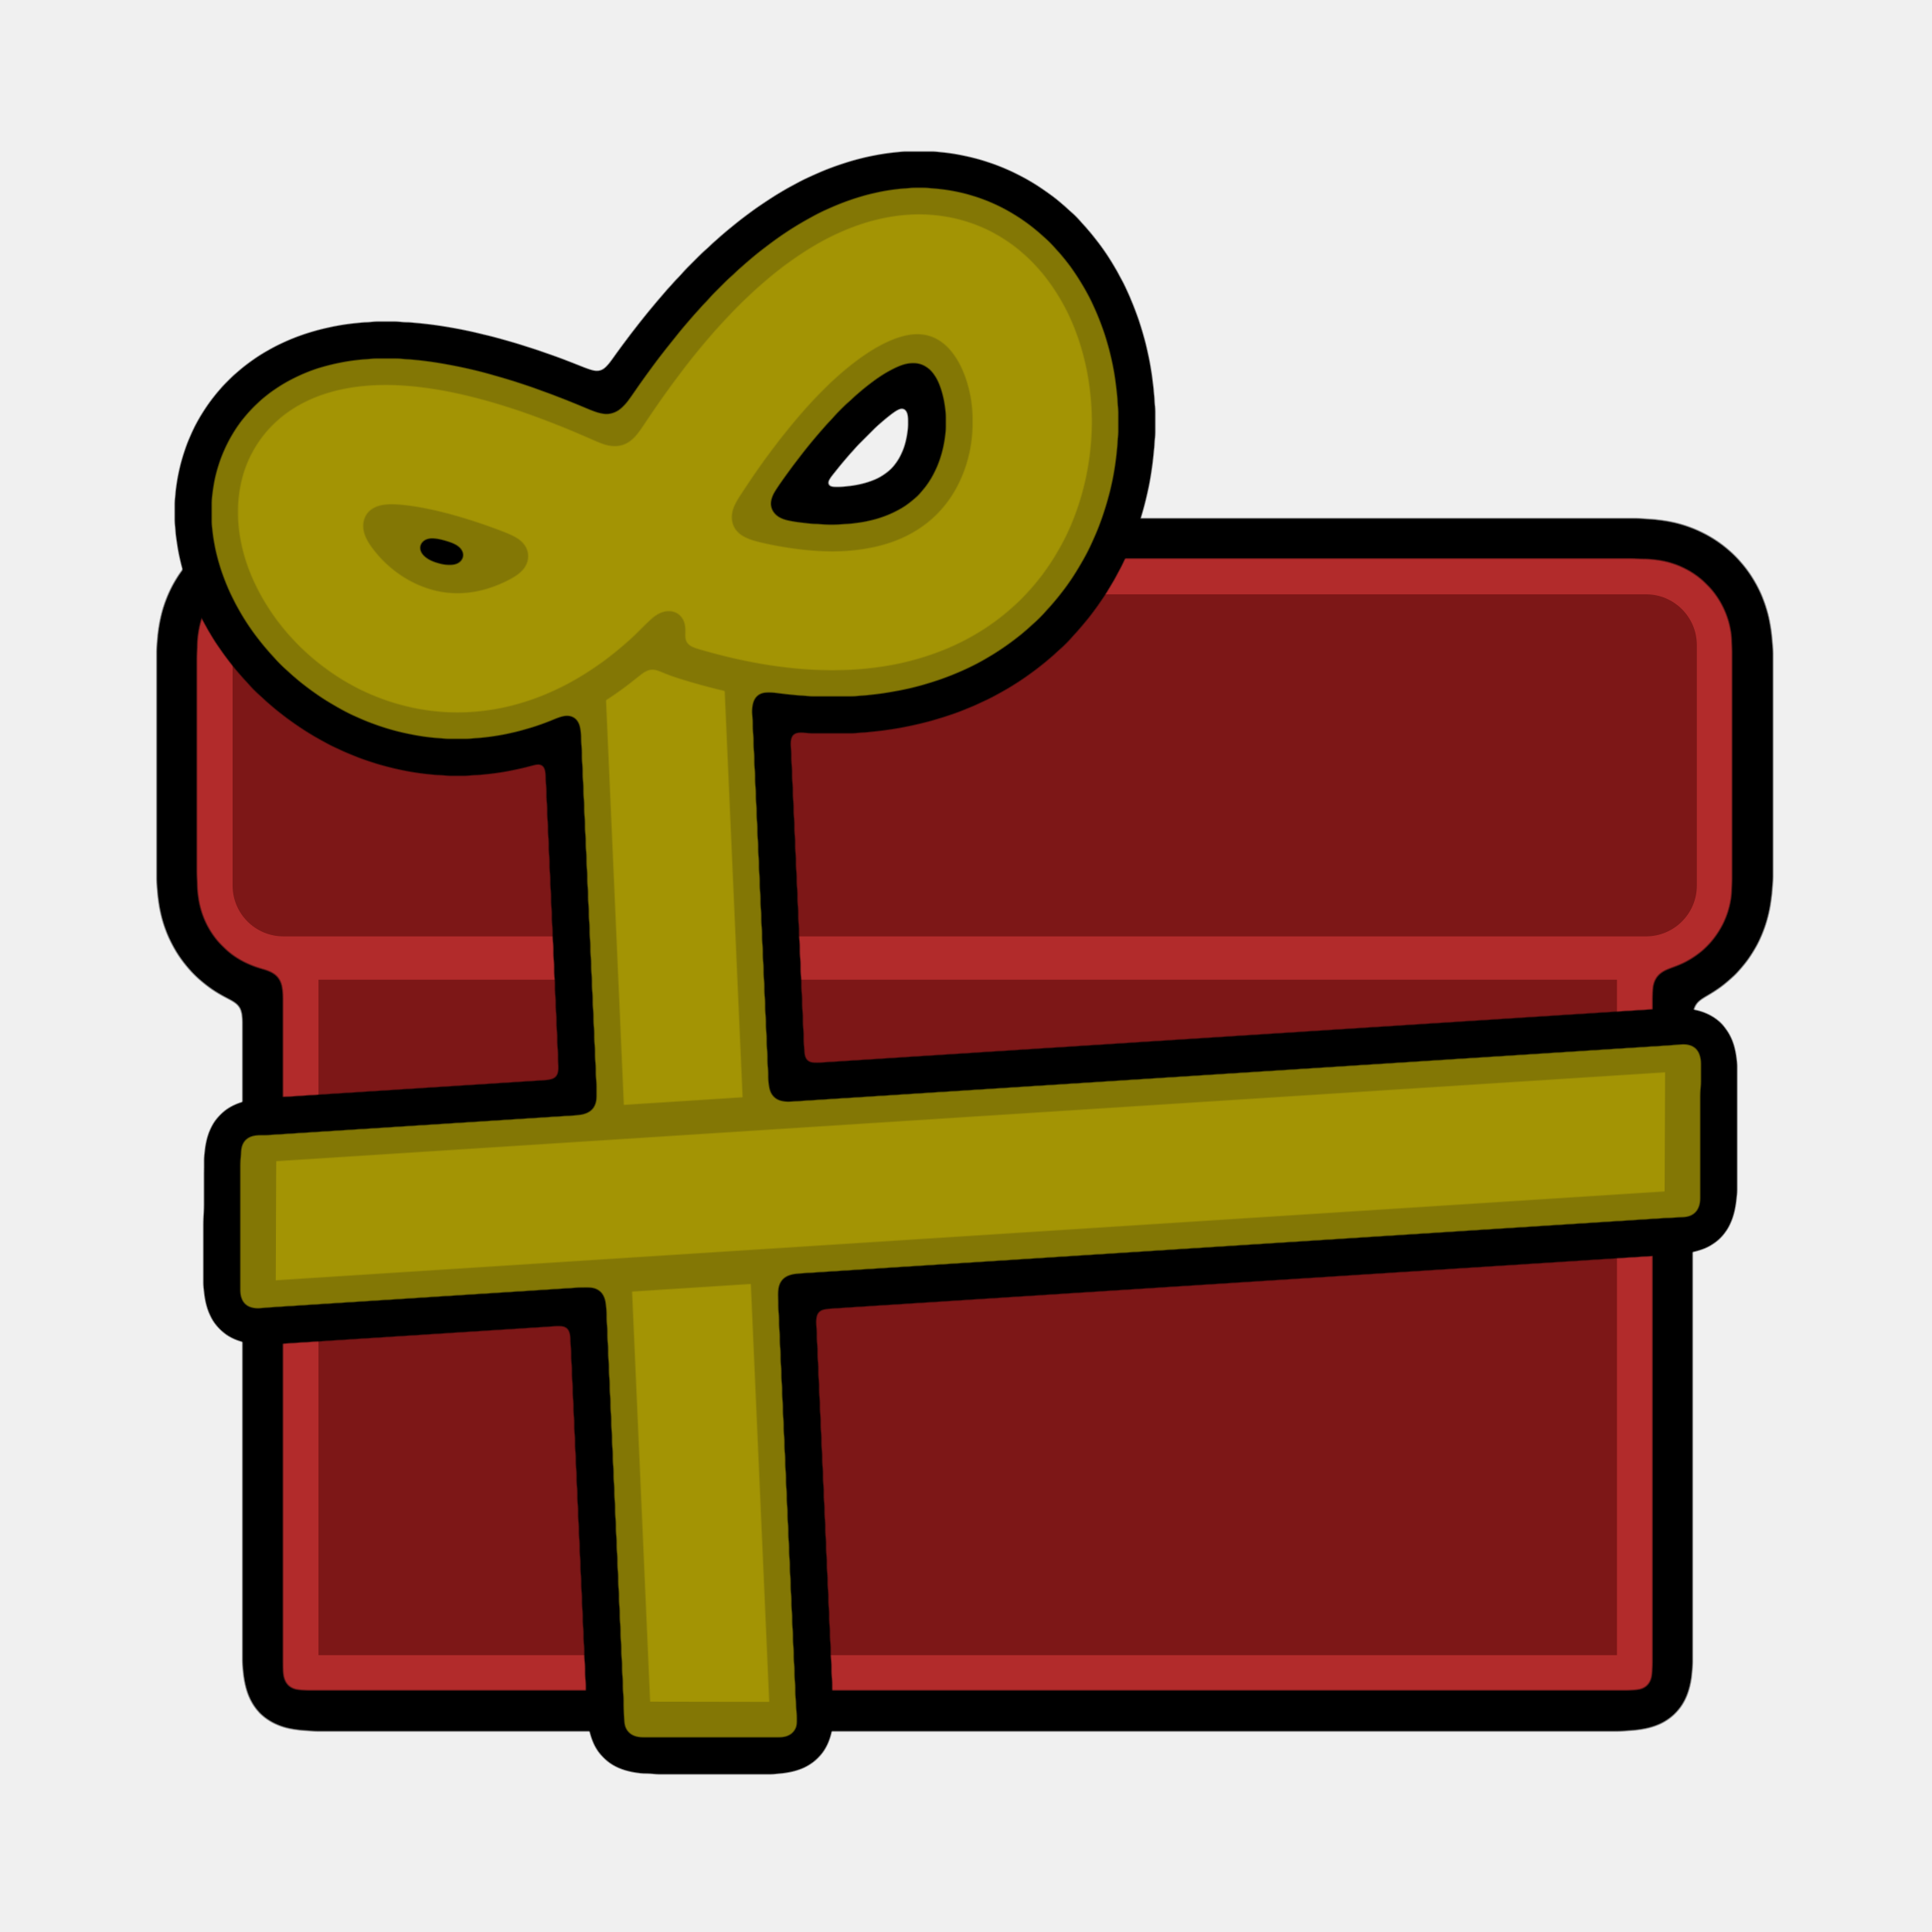
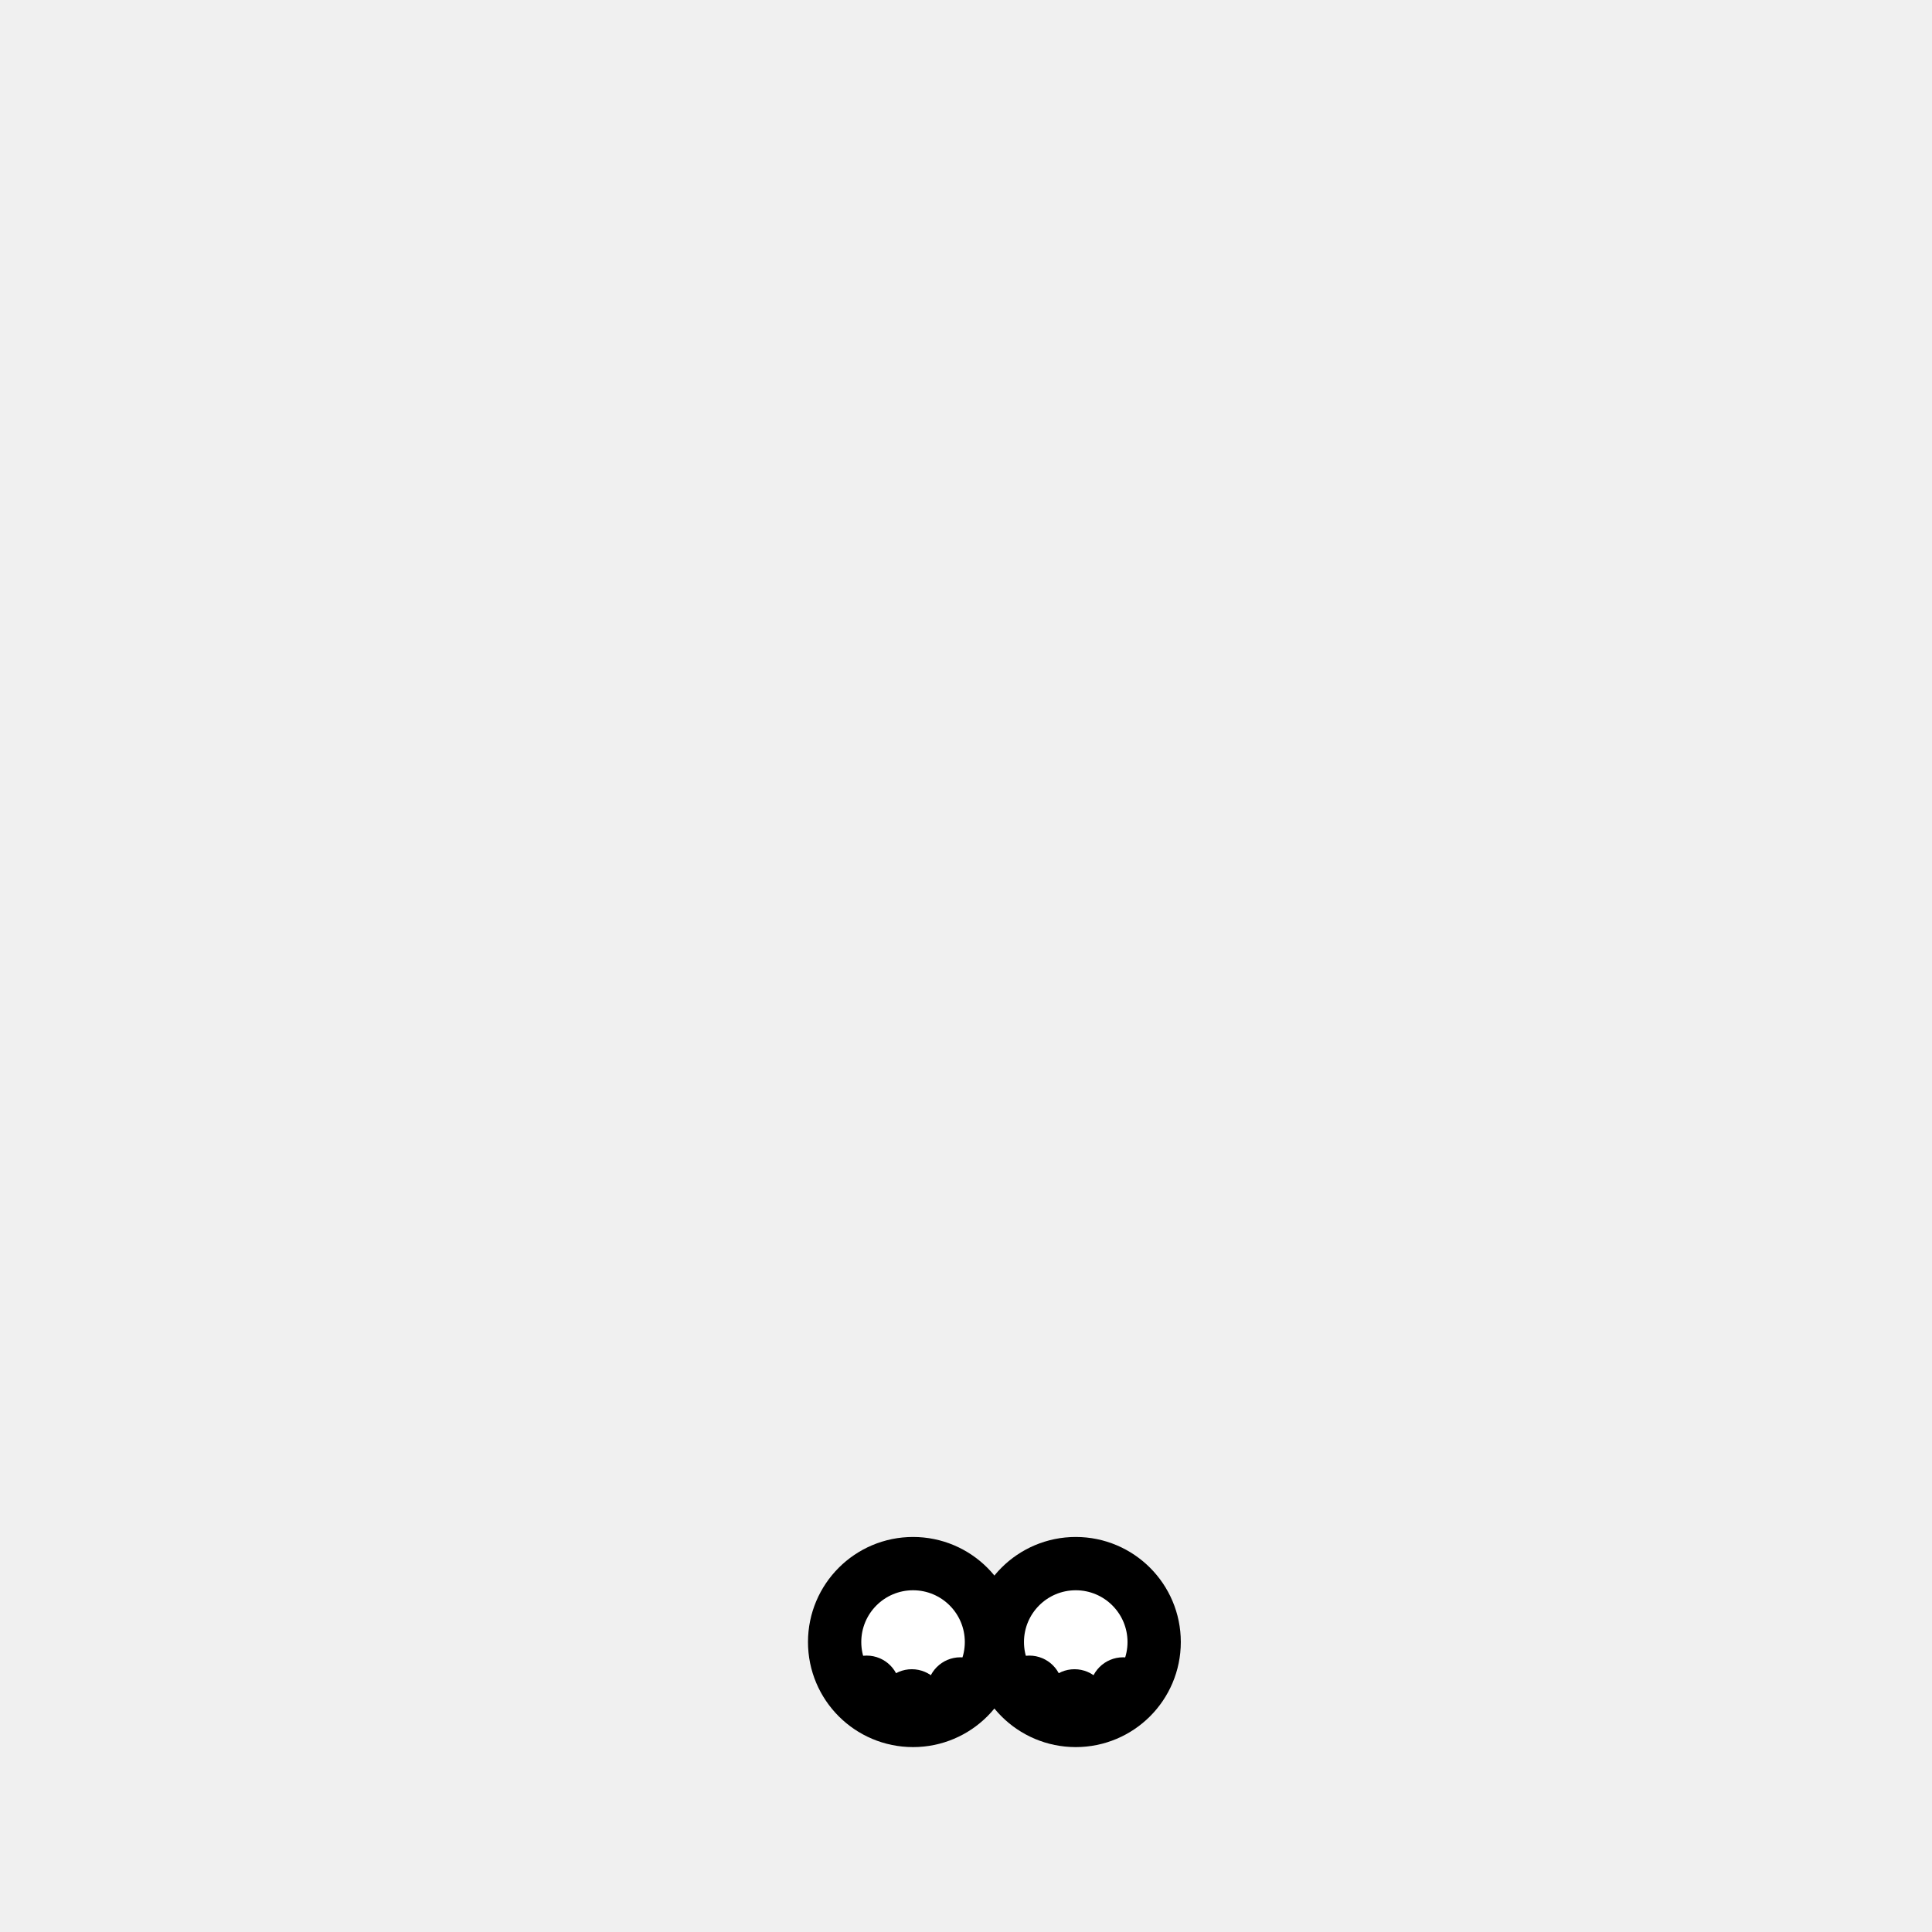
- <svg xmlns="http://www.w3.org/2000/svg" width="2048" height="2048" viewBox="0 0 541.867 541.867" version="1.1" id="svg1">
+ <svg xmlns="http://www.w3.org/2000/svg" xmlns:xlink="http://www.w3.org/1999/xlink" width="2048" height="2048" viewBox="0 0 541.867 541.867" version="1.1" id="svg1">
  <defs id="defs1">
    <linearGradient id="swatch179">
      <stop style="stop-color:#149f71;stop-opacity:1;" offset="0" id="stop179" />
    </linearGradient>
    <clipPath clipPathUnits="userSpaceOnUse" id="clipPath198">
      <rect style="fill:#761fd6;fill-opacity:1;stroke:#000000;stroke-width:15;stroke-linecap:round;stroke-linejoin:round;stroke-dasharray:none;stroke-opacity:1;paint-order:fill markers stroke" id="rect198" width="495.038" height="368.513" x="24.199" y="164.552" ry="48.398" />
    </clipPath>
    <clipPath clipPathUnits="userSpaceOnUse" id="clipPath199">
      <rect style="fill:#761fd6;fill-opacity:1;stroke:#000000;stroke-width:15;stroke-linecap:round;stroke-linejoin:round;stroke-dasharray:none;stroke-opacity:1;paint-order:fill markers stroke" id="rect199" width="495.038" height="368.513" x="24.199" y="164.552" ry="48.398" />
    </clipPath>
    <filter style="color-interpolation-filters:sRGB;" height="1.599" width="1.31" y="-0.3" x="-0.155" id="filter771">
      <feGaussianBlur in="SourceAlpha" stdDeviation="1.104" result="blur1" id="feGaussianBlur767" />
      <feComposite in="blur1" in2="SourceGraphic" operator="xor" result="composite1" id="feComposite767" />
      <feColorMatrix values="1 0 0 0 0 0 1 0 0 0 0 0 1 0 0 0 0 0 100 -1.84 " result="colormatrix1" id="feColorMatrix767" />
      <feGaussianBlur stdDeviation="3.291" result="blur2" id="feGaussianBlur768" />
      <feComposite in="blur2" in2="blur2" operator="over" result="composite2" id="feComposite768" />
      <feColorMatrix values="1 0 0 0 0 0 1 0 0 0 0 0 1 0 0 0 0 0 16.791 -4.294 " result="colormatrix2" id="feColorMatrix768" />
      <feGaussianBlur stdDeviation="1" result="blur3" id="feGaussianBlur769" />
      <feColorMatrix values="1 0 0 0 0 0 1 0 0 0 0 0 1 0 0 0 0 0 5 -1 " result="colormatrix3" id="feColorMatrix769" />
      <feFlood flood-opacity="1" flood-color="rgb(131,119,5)" result="flood" id="feFlood769" />
      <feComposite in="flood" in2="colormatrix3" k2="1" operator="in" result="composite3" id="feComposite769" />
      <feComposite in="SourceGraphic" in2="colormatrix3" operator="out" result="composite4" id="feComposite770" />
      <feComposite in="composite4" in2="composite3" k2="1" k3="1" operator="arithmetic" result="composite5" id="feComposite771" />
    </filter>
    <filter style="color-interpolation-filters:sRGB;" height="1.362" width="1.367" y="-0.163" x="-0.256" id="filter776">
      <feGaussianBlur in="SourceAlpha" stdDeviation="1.104" result="blur1" id="feGaussianBlur771" />
      <feComposite in="blur1" in2="SourceGraphic" operator="xor" result="composite1" id="feComposite772" />
      <feColorMatrix values="1 0 0 0 0 0 1 0 0 0 0 0 1 0 0 0 0 0 100 -1.84 " result="colormatrix1" id="feColorMatrix772" />
      <feGaussianBlur stdDeviation="3.291" result="blur2" id="feGaussianBlur772" />
      <feComposite in="blur2" in2="blur2" operator="over" result="composite2" id="feComposite773" />
      <feColorMatrix values="1 0 0 0 0 0 1 0 0 0 0 0 1 0 0 0 0 0 16.791 -4.294 " result="colormatrix2" id="feColorMatrix773" />
      <feGaussianBlur stdDeviation="1" result="blur3" id="feGaussianBlur773" />
      <feColorMatrix values="1 0 0 0 0 0 1 0 0 0 0 0 1 0 0 0 0 0 5 -1 " result="colormatrix3" id="feColorMatrix774" />
      <feFlood flood-opacity="1" flood-color="rgb(131,119,5)" result="flood" id="feFlood774" />
      <feComposite in="flood" in2="colormatrix3" k2="1" operator="in" result="composite3" id="feComposite774" />
      <feComposite in="SourceGraphic" in2="colormatrix3" operator="out" result="composite4" id="feComposite775" />
      <feComposite in="composite4" in2="composite3" k2="1" k3="1" operator="arithmetic" result="composite5" id="feComposite776" />
    </filter>
    <filter style="color-interpolation-filters:sRGB;" height="3.395" width="1.057" y="-1.198" x="-0.029" id="filter781">
      <feGaussianBlur in="SourceAlpha" stdDeviation="1.104" result="blur1" id="feGaussianBlur776" />
      <feComposite in="blur1" in2="SourceGraphic" operator="xor" result="composite1" id="feComposite777" />
      <feColorMatrix values="1 0 0 0 0 0 1 0 0 0 0 0 1 0 0 0 0 0 100 -1.84 " result="colormatrix1" id="feColorMatrix777" />
      <feGaussianBlur stdDeviation="3.291" result="blur2" id="feGaussianBlur777" />
      <feComposite in="blur2" in2="blur2" operator="over" result="composite2" id="feComposite778" />
      <feColorMatrix values="1 0 0 0 0 0 1 0 0 0 0 0 1 0 0 0 0 0 16.791 -4.294 " result="colormatrix2" id="feColorMatrix778" />
      <feGaussianBlur stdDeviation="1" result="blur3" id="feGaussianBlur778" />
      <feColorMatrix values="1 0 0 0 0 0 1 0 0 0 0 0 1 0 0 0 0 0 5 -1 " result="colormatrix3" id="feColorMatrix779" />
      <feFlood flood-opacity="1" flood-color="rgb(131,119,5)" result="flood" id="feFlood779" />
      <feComposite in="flood" in2="colormatrix3" k2="1" operator="in" result="composite3" id="feComposite779" />
      <feComposite in="SourceGraphic" in2="colormatrix3" operator="out" result="composite4" id="feComposite780" />
      <feComposite in="composite4" in2="composite3" k2="1" k3="1" operator="arithmetic" result="composite5" id="feComposite781" />
    </filter>
    <filter style="color-interpolation-filters:sRGB;" height="1.07" width="5.424" y="-0.035" x="-2.212" id="filter786">
      <feGaussianBlur in="SourceAlpha" stdDeviation="1.104" result="blur1" id="feGaussianBlur781" />
      <feComposite in="blur1" in2="SourceGraphic" operator="xor" result="composite1" id="feComposite782" />
      <feColorMatrix values="1 0 0 0 0 0 1 0 0 0 0 0 1 0 0 0 0 0 100 -1.84 " result="colormatrix1" id="feColorMatrix782" />
      <feGaussianBlur stdDeviation="3.291" result="blur2" id="feGaussianBlur782" />
      <feComposite in="blur2" in2="blur2" operator="over" result="composite2" id="feComposite783" />
      <feColorMatrix values="1 0 0 0 0 0 1 0 0 0 0 0 1 0 0 0 0 0 16.791 -4.294 " result="colormatrix2" id="feColorMatrix783" />
      <feGaussianBlur stdDeviation="1" result="blur3" id="feGaussianBlur783" />
      <feColorMatrix values="1 0 0 0 0 0 1 0 0 0 0 0 1 0 0 0 0 0 5 -1 " result="colormatrix3" id="feColorMatrix784" />
      <feFlood flood-opacity="1" flood-color="rgb(131,119,5)" result="flood" id="feFlood784" />
      <feComposite in="flood" in2="colormatrix3" k2="1" operator="in" result="composite3" id="feComposite784" />
      <feComposite in="SourceGraphic" in2="colormatrix3" operator="out" result="composite4" id="feComposite785" />
      <feComposite in="composite4" in2="composite3" k2="1" k3="1" operator="arithmetic" result="composite5" id="feComposite786" />
    </filter>
    <filter style="color-interpolation-filters:sRGB;" height="1.143" width="1.105" y="-0.072" x="-0.052" id="filter983">
      <feGaussianBlur in="SourceAlpha" stdDeviation="4.202" result="blur1" id="feGaussianBlur979" />
      <feComposite in="blur1" in2="SourceGraphic" operator="out" result="composite1" id="feComposite979" />
      <feColorMatrix values="1 0 0 0 0 0 1 0 0 0 0 0 1 0 0 0 0 0 100 -1.84 " result="colormatrix1" id="feColorMatrix979" />
      <feGaussianBlur stdDeviation="2.258" result="blur2" id="feGaussianBlur980" />
      <feComposite in="blur2" in2="blur2" operator="over" result="composite2" id="feComposite980" />
      <feColorMatrix values="1 0 0 0 0 0 1 0 0 0 0 0 1 0 0 0 0 0 62.344 -23.62 " result="colormatrix2" id="feColorMatrix980" />
      <feGaussianBlur stdDeviation="1" result="blur3" id="feGaussianBlur981" />
      <feColorMatrix values="1 0 0 0 0 0 1 0 0 0 0 0 1 0 0 0 0 0 5 -1 " result="colormatrix3" id="feColorMatrix981" />
      <feFlood flood-opacity="1" flood-color="rgb(0,0,0)" result="flood" id="feFlood981" />
      <feComposite in="flood" in2="colormatrix3" k2="1" operator="in" result="composite3" id="feComposite981" />
      <feComposite in="SourceGraphic" in2="colormatrix3" operator="out" result="composite4" id="feComposite982" />
      <feComposite in="composite4" in2="composite3" k2="1" k3="1" operator="arithmetic" result="composite5" id="feComposite983" />
    </filter>
    <filter style="color-interpolation-filters:sRGB;" height="1.147" width="1.098" y="-0.112" x="-0.064" id="filter988">
      <feGaussianBlur in="SourceAlpha" stdDeviation="4.202" result="blur1" id="feGaussianBlur983" />
      <feComposite in="blur1" in2="SourceGraphic" operator="out" result="composite1" id="feComposite984" />
      <feColorMatrix values="1 0 0 0 0 0 1 0 0 0 0 0 1 0 0 0 0 0 100 -1.84 " result="colormatrix1" id="feColorMatrix984" />
      <feGaussianBlur stdDeviation="2.258" result="blur2" id="feGaussianBlur984" />
      <feComposite in="blur2" in2="blur2" operator="over" result="composite2" id="feComposite985" />
      <feColorMatrix values="1 0 0 0 0 0 1 0 0 0 0 0 1 0 0 0 0 0 62.344 -23.62 " result="colormatrix2" id="feColorMatrix985" />
      <feGaussianBlur stdDeviation="1" result="blur3" id="feGaussianBlur985" />
      <feColorMatrix values="1 0 0 0 0 0 1 0 0 0 0 0 1 0 0 0 0 0 5 -1 " result="colormatrix3" id="feColorMatrix986" />
      <feFlood flood-opacity="1" flood-color="rgb(0,0,0)" result="flood" id="feFlood986" />
      <feComposite in="flood" in2="colormatrix3" k2="1" operator="in" result="composite3" id="feComposite986" />
      <feComposite in="SourceGraphic" in2="colormatrix3" operator="out" result="composite4" id="feComposite987" />
      <feComposite in="composite4" in2="composite3" k2="1" k3="1" operator="arithmetic" result="composite5" id="feComposite988" />
    </filter>
  </defs>
  <g id="layer10" style="display:none">
    <rect style="opacity:1;fill:#999999;stroke:#000000;stroke-width:8;stroke-linecap:round;stroke-linejoin:round;paint-order:fill markers stroke" id="rect1" width="499.186" height="501.26" x="31.113" y="11.754" rx="54.488" ry="57.232" />
    <rect style="opacity:1;fill:#999999;stroke:none;stroke-width:8;stroke-linecap:round;stroke-linejoin:round;paint-order:fill markers stroke" id="rect10" width="41.743" height="50.817" x="31.372" y="455.11" rx="0" ry="0" />
    <path style="opacity:1;fill:#999999;stroke:#000000;stroke-width:8;stroke-linecap:round;stroke-linejoin:round;paint-order:fill markers stroke" d="m 31.113,455.033 c -3.457,24.89 -23.507,64.204 -23.507,64.204 0,0 42.261,-15.902 61.88,-8.729" id="path8" />
  </g>
  <g id="layer11" style="display:none">
    <g id="layer12">
      <circle style="fill:#ffffff;stroke:none;stroke-width:8;stroke-linecap:round;stroke-linejoin:round;paint-order:fill markers stroke" id="path14" cx="465.308" cy="248.21" r="17.976" />
      <circle style="fill:#ffffff;stroke:none;stroke-width:8;stroke-linecap:round;stroke-linejoin:round;paint-order:fill markers stroke" id="path14-8" cx="511.297" cy="267.718" r="17.976" />
      <path style="fill:#ffffff;stroke:#ffffff;stroke-width:13.229;stroke-linecap:round;stroke-linejoin:round;stroke-dasharray:none;paint-order:fill markers stroke" d="m 476.759,246.027 c 0.349,-69.078 0.349,-77.093 0.349,-77.093" id="path15" />
      <path style="fill:#ffffff;stroke:#ffffff;stroke-width:13.229;stroke-linecap:round;stroke-linejoin:round;stroke-dasharray:none;paint-order:fill markers stroke" d="m 522.71,267.396 c 0.349,-69.078 0.472,-84.426 0.472,-84.426" id="path15-5" />
      <path style="fill:#ffffff;stroke:#ffffff;stroke-width:13.229;stroke-linecap:round;stroke-linejoin:round;stroke-dasharray:none;paint-order:fill markers stroke" d="m 477.26,169.029 45.546,13.655 m -26.458,-10.848" id="path17" />
      <path style="fill:#ffffff;stroke:#ffffff;stroke-width:13.229;stroke-linecap:round;stroke-linejoin:round;stroke-dasharray:none;paint-order:fill markers stroke" d="m 477.522,194.06 45.546,13.655 m -26.458,-10.848" id="path17-6" />
    </g>
    <g id="layer13">
      <circle style="fill:#ffffff;stroke:none;stroke-width:8;stroke-linecap:round;stroke-linejoin:round;paint-order:fill markers stroke" id="path14-8-1" cx="432.128" cy="188.092" r="17.976" />
      <path style="fill:#ffffff;stroke:#ffffff;stroke-width:13.229;stroke-linecap:round;stroke-linejoin:round;stroke-dasharray:none;paint-order:fill markers stroke" d="m 443.48,187.587 c 0.349,-69.078 0.349,-77.093 0.349,-77.093" id="path15-5-1" />
      <path style="fill:#ffffff;stroke:#ffffff;stroke-width:13.229;stroke-linecap:round;stroke-linejoin:round;stroke-dasharray:none;paint-order:fill markers stroke" d="m 443.854,110.431 c 16.974,1.931 9.718,15.083 23.968,16.93" id="path16" />
    </g>
  </g>
  <g id="layer9" style="display:none">
    <ellipse style="opacity:0.347;fill:#000000;fill-opacity:1;stroke:none;stroke-width:8;stroke-linecap:round;stroke-linejoin:round;stroke-dasharray:none;stroke-opacity:1;paint-order:fill markers stroke" id="path13" cx="276.222" cy="447.822" rx="98.267" ry="33.244" />
  </g>
  <g id="layer5" style="display:none">
-     <g id="layer7">
+     <g id="layer7" style="display:none">
      <rect style="opacity:1;fill:#ffffff;stroke:#000000;stroke-width:15;stroke-linecap:round;stroke-linejoin:round;stroke-dasharray:none;paint-order:fill markers stroke" id="rect9" width="76.267" height="44.978" x="193.6" y="399.84" rx="23.711" ry="22.489" />
      <rect style="fill:#ffffff;stroke:#000000;stroke-width:15;stroke-linecap:round;stroke-linejoin:round;stroke-dasharray:none;paint-order:fill markers stroke" id="rect9-6" width="76.267" height="44.978" x="284.867" y="399.84" rx="23.711" ry="22.489" />
    </g>
-     <g id="layer6">
+     <g id="layer6" style="display:none">
      <circle style="opacity:1;fill:#f4e3d7;fill-opacity:1;stroke:#000000;stroke-width:15;stroke-linecap:round;stroke-linejoin:round;stroke-dasharray:none;paint-order:fill markers stroke" id="path9" cx="179.827" cy="343.04" r="24.2" />
      <circle style="fill:#f4e3d7;fill-opacity:1;stroke:#000000;stroke-width:15;stroke-linecap:round;stroke-linejoin:round;stroke-dasharray:none;paint-order:fill markers stroke" id="path9-3" cx="371.251" cy="343.04" r="24.2" />
    </g>
-     <rect style="opacity:1;fill:#ffffff;stroke:#000000;stroke-width:15;stroke-linecap:round;stroke-linejoin:round;stroke-dasharray:none;paint-order:fill markers stroke" id="rect8" width="113.024" height="106.81" x="219.027" y="260.43" rx="17.844" ry="17.131" />
+     <rect style="display:none;opacity:1;fill:#ffffff;stroke:#000000;stroke-width:15;stroke-linecap:round;stroke-linejoin:round;stroke-dasharray:none;paint-order:fill markers stroke" id="rect8" width="113.024" height="106.81" x="219.027" y="260.43" rx="17.844" ry="17.131" />
+     <rect style="display:none;opacity:1;fill:#ffffff;stroke:#000000;stroke-width:15;stroke-linecap:round;stroke-linejoin:round;stroke-dasharray:none;paint-order:fill markers stroke" id="rect172" width="113.024" height="106.81" x="219.027" y="260.43" rx="56.512" ry="53.405" />
  </g>
  <g id="layer1" style="display:none">
    <circle style="fill:#f4e3d7;stroke:#000000;stroke-width:30;stroke-linecap:round;stroke-linejoin:round;stroke-dasharray:none;paint-order:stroke markers fill" id="path1" cx="276.557" cy="155.564" r="119.611" />
    <g id="layer4" style="display:inline">
      <path style="display:inline;fill:none;stroke:#000000;stroke-width:15;stroke-linecap:round;stroke-linejoin:round;stroke-dasharray:none;paint-order:fill markers stroke" d="m 248.21,241.296 c 38.027,15.211 60.843,-6.223 60.843,-6.223" id="path5" />
      <ellipse style="display:none;fill:#000000;stroke:#000000;stroke-width:15;stroke-linecap:round;stroke-linejoin:round;stroke-dasharray:none;paint-order:fill markers stroke" id="path6" cx="267.569" cy="238.536" rx="32.495" ry="15.211" />
      <rect style="display:none;opacity:1;fill:#ffffff;stroke:#000000;stroke-width:5;stroke-linecap:round;stroke-linejoin:round;stroke-dasharray:none;paint-order:fill markers stroke" id="rect7" width="87.101" height="34.263" x="229.473" y="222.174" ry="17.131" rx="17.844" />
      <path style="display:none;fill:#ffffff;stroke:#000000;stroke-width:2;stroke-linecap:round;stroke-linejoin:round;stroke-dasharray:none;paint-order:fill markers stroke" d="m 229.473,239.306 c 87.101,0 87.101,0 87.101,0" id="path7" />
      <circle style="display:none;fill:#000000;stroke-width:8;stroke-linecap:round;stroke-linejoin:round;paint-order:fill markers stroke" id="path10" cx="277.94" cy="242.679" r="17.285" />
    </g>
    <g id="layer3">
      <circle style="fill:#ffffff;stroke:#000000;stroke-width:18.291;stroke-linecap:round;stroke-linejoin:round;stroke-dasharray:none;paint-order:stroke markers fill" id="path2-5" cx="218.69" cy="163.393" r="43.84" />
      <circle style="fill:#ffffff;stroke:#000000;stroke-width:18.291;stroke-linecap:round;stroke-linejoin:round;stroke-dasharray:none;paint-order:stroke markers fill" id="path2-8-5" cx="337.243" cy="162.84" r="43.84" />
      <circle style="fill:#000000;stroke:#5f8dd3;stroke-width:9.316;stroke-linecap:round;stroke-linejoin:round;stroke-dasharray:none;paint-order:fill markers stroke" id="path4" cx="337.081" cy="163.366" r="27.486" />
      <circle style="fill:#000000;stroke:#5f8dd3;stroke-width:9.316;stroke-linecap:round;stroke-linejoin:round;stroke-dasharray:none;paint-order:fill markers stroke" id="path4-1" cx="218.345" cy="163.409" r="27.486" />
      <g id="layer2">
        <circle style="fill:none;stroke:#454545;stroke-width:18.291;stroke-linecap:round;stroke-linejoin:round;stroke-dasharray:none;stroke-opacity:1;paint-order:stroke markers fill" id="path2" cx="218.69" cy="163.393" r="43.84" />
        <circle style="fill:none;stroke:#454545;stroke-width:18.291;stroke-linecap:round;stroke-linejoin:round;stroke-dasharray:none;stroke-opacity:1;paint-order:stroke markers fill" id="path2-8" cx="337.243" cy="162.84" r="43.84" />
        <path style="fill:none;stroke:#454545;stroke-width:15;stroke-linecap:round;stroke-linejoin:round;stroke-dasharray:none;stroke-opacity:1;paint-order:stroke markers fill" d="m 256.802,141.726 c 21.514,-27.482 43.513,-2.514 43.513,-2.514" id="path3" />
      </g>
    </g>
    <g id="layer8">
      <path style="opacity:1;fill:#694b2f;fill-opacity:1;stroke:#000000;stroke-width:15;stroke-linecap:round;stroke-linejoin:round;stroke-dasharray:none;stroke-opacity:1;paint-order:fill markers stroke" d="m 207.764,64.991 c -12.099,-32.841 12.445,-47.36 12.445,-47.36 15.556,-5.185 61.473,-0.844 91.753,3.432 19.954,2.818 56.966,12.623 71.14,35.516 15.395,24.866 10.647,42.982 5.462,44.019 -5.185,1.037 -6.223,-17.285 -27.31,-30.076 -21.087,-12.791 -15.124,-2.638 -54.62,-1.728 -17.898,0.412 -42.422,0.244 -66.028,-4.494 -14.255,-2.862 -32.841,0.691 -32.841,0.691 z" id="path11" />
      <path style="opacity:1;fill:#7b593d;fill-opacity:1;stroke:#000000;stroke-width:15;stroke-linecap:round;stroke-linejoin:round;stroke-dasharray:none;stroke-opacity:1;paint-order:fill markers stroke" d="m 200.85,51.854 c -1.037,24.199 -0.691,26.619 -14.865,37.681 -14.174,11.062 -18.322,20.742 -25.582,16.939 -7.26,-3.803 -9.334,-37.335 3.111,-47.706 12.445,-10.371 37.335,-6.914 37.335,-6.914 z" id="path12" />
    </g>
  </g>
+   <g id="g35" style="display:none">
+     <g id="g36" style="display:inline">
+       <path style="opacity:1;fill:#7b593d;fill-opacity:1;stroke:#000000;stroke-width:15;stroke-linecap:round;stroke-linejoin:round;stroke-dasharray:none;stroke-opacity:1;paint-order:fill markers stroke" d="m 280.961,30.634 c 97.884,5.843 124.179,73.578 130.842,144.67 4.814,51.364 -12.374,70.258 3.294,137.275 1.891,8.09 -16.213,-17.064 -53.095,-1.981 -11.984,4.901 -36.935,7.49 -57.823,-0.559 -11.725,-4.518 -30.131,-9.959 -52.896,-1.706 -15.325,5.556 -35.252,7.021 -50.824,0.186 -29.831,-13.095 -64.41,16.881 -62.073,8.721 15.66,-54.684 0.829,-78.467 3.471,-126.231 4.368,-78.963 27.094,-157.999 139.104,-160.376 z" id="path36" />
+     </g>
+     <circle style="display:inline;fill:#f4e3d7;stroke:#000000;stroke-width:30;stroke-linecap:round;stroke-linejoin:round;stroke-dasharray:none;paint-order:stroke markers fill" id="circle1" cx="276.557" cy="155.564" r="119.611" />
+     <g id="g26" style="display:inline">
+       <path style="display:inline;fill:none;stroke:#000000;stroke-width:15;stroke-linecap:round;stroke-linejoin:round;stroke-dasharray:none;paint-order:fill markers stroke" d="m 248.21,241.296 c 38.027,15.211 60.843,-6.223 60.843,-6.223" id="path21" />
+       <ellipse style="display:none;fill:#000000;stroke:#000000;stroke-width:15;stroke-linecap:round;stroke-linejoin:round;stroke-dasharray:none;paint-order:fill markers stroke" id="ellipse21" cx="267.569" cy="238.536" rx="32.495" ry="15.211" />
+       <rect style="display:none;opacity:1;fill:#ffffff;stroke:#000000;stroke-width:5;stroke-linecap:round;stroke-linejoin:round;stroke-dasharray:none;paint-order:fill markers stroke" id="rect21" width="87.101" height="34.263" x="229.473" y="222.174" ry="17.131" rx="17.844" />
+       <path style="display:none;fill:#ffffff;stroke:#000000;stroke-width:2;stroke-linecap:round;stroke-linejoin:round;stroke-dasharray:none;paint-order:fill markers stroke" d="m 229.473,239.306 c 87.101,0 87.101,0 87.101,0" id="path26" />
+       <circle style="display:none;fill:#000000;stroke-width:8;stroke-linecap:round;stroke-linejoin:round;paint-order:fill markers stroke" id="circle26" cx="277.94" cy="242.679" r="17.285" />
+     </g>
+     <g id="g33" style="display:inline">
+       <circle style="display:inline;fill:#ffffff;stroke:#000000;stroke-width:27.174;stroke-linecap:round;stroke-linejoin:round;stroke-dasharray:none;paint-order:stroke markers fill" id="circle27" cx="218.69" cy="163.393" r="43.84" />
+       <circle style="display:inline;fill:#ffffff;stroke:#000000;stroke-width:27.174;stroke-linecap:round;stroke-linejoin:round;stroke-dasharray:none;paint-order:stroke markers fill" id="circle28" cx="337.243" cy="162.84" r="43.84" />
+       <circle style="display:inline;fill:#000000;stroke:#5f8dd3;stroke-width:9.316;stroke-linecap:round;stroke-linejoin:round;stroke-dasharray:none;paint-order:fill markers stroke" id="circle29" cx="337.081" cy="163.366" r="27.486" />
+       <circle style="display:inline;fill:#000000;stroke:#5f8dd3;stroke-width:9.316;stroke-linecap:round;stroke-linejoin:round;stroke-dasharray:none;paint-order:fill markers stroke" id="circle30" cx="218.345" cy="163.409" r="27.486" />
+       <g id="g32" style="display:none">
+         <circle style="fill:none;stroke:#454545;stroke-width:18.291;stroke-linecap:round;stroke-linejoin:round;stroke-dasharray:none;stroke-opacity:1;paint-order:stroke markers fill" id="circle31" cx="218.69" cy="163.393" r="43.84" />
+         <circle style="fill:none;stroke:#454545;stroke-width:18.291;stroke-linecap:round;stroke-linejoin:round;stroke-dasharray:none;stroke-opacity:1;paint-order:stroke markers fill" id="circle32" cx="337.243" cy="162.84" r="43.84" />
+         <path style="fill:none;stroke:#454545;stroke-width:15;stroke-linecap:round;stroke-linejoin:round;stroke-dasharray:none;stroke-opacity:1;paint-order:stroke markers fill" d="m 256.802,141.726 c 21.514,-27.482 43.513,-2.514 43.513,-2.514" id="path32" />
+       </g>
+     </g>
+     <g id="g34" style="display:inline">
+       <path style="opacity:1;fill:#694b2f;fill-opacity:1;stroke:#000000;stroke-width:15;stroke-linecap:round;stroke-linejoin:round;stroke-dasharray:none;stroke-opacity:1;paint-order:fill markers stroke" d="M 293.319,62.119 C 290.242,49.891 280.46,31.11 293.126,27.385 350.682,10.457 393.488,88.139 402.455,125.505 410.961,160.946 343.758,30.114 293.319,62.119 Z" id="path33" />
+       <path style="opacity:1;fill:#7b593d;fill-opacity:1;stroke:#000000;stroke-width:15;stroke-linecap:round;stroke-linejoin:round;stroke-dasharray:none;stroke-opacity:1;paint-order:fill markers stroke" d="m 288.85,28.388 c 7.763,7.088 6.672,36.655 -7.001,33.281 -93.154,-22.986 -61.651,48.512 -95.144,70.992 -37.757,25.342 -3.946,109.139 -3.946,109.139 -57.328,6.901 -71.116,-215.019 106.091,-213.412 z" id="path34" />
+     </g>
+   </g>
  <g id="layer14" transform="translate(-2.765573,158.3291)" style="display:none">
    <path style="fill:#e74545;fill-opacity:1;stroke:#000000;stroke-width:15;stroke-linecap:round;stroke-linejoin:round;stroke-dasharray:none;paint-order:fill markers stroke" d="m 152.533,68.933 c -22.489,-77.733 162.17,-185.057 286,-34.222 14.161,17.25 -11.733,25.422 -11.733,25.422 0,0 -32.267,-24.933 -26.889,3.422" id="path19" />
    <path style="fill:#ffffff;stroke:#000000;stroke-width:15;stroke-linecap:round;stroke-linejoin:round;stroke-dasharray:none;paint-order:fill markers stroke" d="m 150.339,104.75 c 116.154,-11.754 249.468,-2.731 249.468,-2.731 0,0 11.956,-23.487 4.351,-40.08 -7.605,-16.593 -212.456,-25.501 -255.118,-0.405 -21.963,12.92 1.299,43.216 1.299,43.216 z" id="path18" />
    <path style="fill:#ffdd55;fill-opacity:1;stroke:#aa8800;stroke-width:15;stroke-linecap:round;stroke-linejoin:round;stroke-dasharray:none;paint-order:fill markers stroke" id="path20" d="m 474.222,30.8 20.764,19.445 29.611,-2.736 -12.076,25.757 11.752,27.316 -28.228,-3.526 -22.348,19.618 -5.37,-27.936 -25.564,-15.191 24.91,-13.739 z" transform="translate(-34.71111,-13.68889)" />
  </g>
-   <g id="layer15">
+   <g id="layer24" transform="rotate(1.442296,-5124.808,45.01713)" style="display:none">
+     <path style="display:inline;opacity:1;fill:#217844;fill-opacity:1;stroke:#16502d;stroke-width:14.949;stroke-linecap:round;stroke-linejoin:round;stroke-dasharray:none;stroke-opacity:1;paint-order:markers fill stroke" d="m 151.766,101.775 c 0,0 4.224,-87.908 120.267,-89.218 102.607,-2.428 120.165,75.045 120.165,75.045" id="path174" />
+     <path style="opacity:1;fill:#217844;fill-opacity:1;stroke:#16502d;stroke-width:14.949;stroke-linecap:round;stroke-linejoin:round;stroke-dasharray:none;stroke-opacity:1;paint-order:markers fill stroke" d="m 147.156,88.978 c -16.378,3.911 -13.933,47.422 1e-5,44.244 92.034,-18.539 162.932,-14.278 257.156,-11.733 12.894,1.004 3.131,-43.623 -12.711,-44 -7.836,-0.148 -15.399,-0.312 -22.739,-0.475 -14.98,-33.394 -51.129,-26.929 -58.901,-1.087 -22.761,0.121 -50.778,0.248 -77.624,2.258 -10.413,-31.27 -51.04,-25.124 -58.171,6.486 -8.649,1.261 -17.629,2.69 -27.009,4.307 z" id="path173" />
+     <circle style="opacity:1;fill:#000000;fill-opacity:1;stroke:#000000;stroke-width:14.949;stroke-linecap:round;stroke-linejoin:round;stroke-dasharray:none;stroke-opacity:1;paint-order:markers fill stroke" id="path175" cx="206.556" cy="80.422" r="4.156" />
+     <circle style="fill:#000000;fill-opacity:1;stroke:#000000;stroke-width:14.949;stroke-linecap:round;stroke-linejoin:round;stroke-dasharray:none;stroke-opacity:1;paint-order:markers fill stroke" id="path175-7" cx="334.511" cy="77.155" r="4.156" />
+     <path style="opacity:1;fill:#000000;fill-opacity:1;stroke:#c8b7b7;stroke-width:9.931;stroke-linecap:round;stroke-linejoin:round;stroke-dasharray:none;stroke-opacity:1;paint-order:markers fill stroke" d="m 351.841,87.169 c 7.7,-2.689 14.3,-0.733 14.3,-0.733" id="path176" />
+     <path style="fill:#000000;fill-opacity:1;stroke:#c8b7b7;stroke-width:9.931;stroke-linecap:round;stroke-linejoin:round;stroke-dasharray:none;stroke-opacity:1;paint-order:markers fill stroke" d="m 191.54,92.412 c -7.7,-2.689 -14.3,-0.733 -14.3,-0.733" id="path176-9" />
+   </g>
+   <g id="layer15" style="display:none">
    <g id="layer16" transform="matrix(0.81,0,0,0.81,51.32295,50.84857)">
      <g id="layer19" transform="matrix(1.111111,0,0,1.111111,-29.95746,-29.66063)" style="filter:url(#filter983)">
        <rect style="fill:#7d1717;fill-opacity:1;stroke:#b22b2b;stroke-width:15;stroke-linecap:round;stroke-linejoin:round;stroke-dasharray:none;stroke-opacity:1;paint-order:fill markers stroke" id="rect3" width="464.618" height="352.216" x="39.409" y="165.638" ry="0" transform="matrix(0.9,0,0,0.9,26.96171,26.69457)" />
        <rect style="fill:#7d1717;fill-opacity:1;stroke:#b22b2b;stroke-width:15;stroke-linecap:round;stroke-linejoin:round;stroke-dasharray:none;stroke-opacity:1;paint-order:fill markers stroke" id="rect4" width="522.002" height="133.439" x="9.68" y="135.513" ry="25.088" transform="matrix(0.9,0,0,0.9,26.96171,26.69457)" />
      </g>
      <g id="layer17" style="display:inline;filter:url(#filter988)">
        <path style="fill:none;fill-opacity:1;stroke:#a39404;stroke-width:52.917;stroke-linecap:butt;stroke-linejoin:round;stroke-dasharray:none;stroke-opacity:1;paint-order:fill markers stroke;filter:url(#filter786)" d="m 165.243,137.587 17.803,404.119" id="path22" clip-path="url(#clipPath198)" />
        <path style="fill:#000000;fill-opacity:1;stroke:#a39404;stroke-width:52.917;stroke-linecap:butt;stroke-linejoin:round;stroke-dasharray:none;stroke-opacity:1;paint-order:fill markers stroke;filter:url(#filter781)" d="M 528.484,328.153 15.032,361.01" id="path23" clip-path="url(#clipPath199)" />
        <path style="display:none;fill:none;fill-opacity:1;stroke:#a39404;stroke-width:52.917;stroke-linecap:butt;stroke-linejoin:round;stroke-dasharray:none;stroke-opacity:1;paint-order:fill markers stroke;filter:url(#filter776)" d="m 111.314,24.89 c 16.627,15.735 66.799,201.521 130.673,197.738" id="path24" />
        <path style="display:inline;fill:none;fill-opacity:1;stroke:#a39404;stroke-width:52.917;stroke-linecap:butt;stroke-linejoin:round;stroke-dasharray:none;stroke-opacity:1;paint-order:fill markers stroke;filter:url(#filter771)" d="m 174.231,138.97 c 192.899,67.757 124.636,-245.52 -5.531,-30.421 -97.486,161.095 -224.011,-94.029 -20.05,6.914" id="path25" />
        <path style="fill:#155a33;fill-opacity:1;stroke:#837705;stroke-width:14.817;stroke-linecap:round;stroke-linejoin:round;stroke-dasharray:none;stroke-opacity:1;paint-order:fill markers stroke" d="m 24.891,335.163 -0.203,50.326" id="path786" />
        <path style="display:inline;fill:#155a33;fill-opacity:1;stroke:#837705;stroke-width:14.817;stroke-linecap:round;stroke-linejoin:round;stroke-dasharray:none;stroke-opacity:1;paint-order:fill markers stroke" d="m 520.623,303.535 -0.203,50.326" id="path786-5" />
        <path style="fill:#155a33;fill-opacity:1;stroke:#837705;stroke-width:14.817;stroke-linecap:round;stroke-linejoin:round;stroke-dasharray:none;stroke-opacity:1;paint-order:fill markers stroke" d="m 157.551,533.842 50.385,0.086" id="path787" />
      </g>
    </g>
  </g>
+   <g id="layer21" transform="translate(16.16953,42.24695)" style="display:inline">
+     <g id="g172" transform="translate(-56.41681,67.80095)" style="display:none">
+       <path style="opacity:1;fill:none;fill-opacity:1;stroke:#000000;stroke-width:44.45;stroke-linecap:round;stroke-linejoin:round;stroke-dasharray:none;paint-order:markers stroke fill" d="m 323.572,289.867 c -7.778,-6.067 -27.818,-25.652 2.593,-54.102 23.882,-22.341 -4.667,-38.545 -5.704,-69.139" id="path172" transform="translate(1.2368479e-6)" />
+       <path style="opacity:1;fill:#000000;fill-opacity:0;stroke:#ffffff;stroke-width:14.817;stroke-linecap:round;stroke-linejoin:round;stroke-dasharray:none;paint-order:markers stroke fill" d="m 323.572,289.867 c -7.778,-6.067 -27.818,-25.652 2.593,-54.102 23.882,-22.341 -4.667,-38.545 -5.704,-69.139" id="path59" transform="translate(1.2368479e-6)" />
+     </g>
+     <g id="g49" style="display:none">
+       <use x="0" y="0" xlink:href="#g47" id="use48" transform="translate(-15.21066,-18.66762)" style="display:inline" />
+       <use x="0" y="0" xlink:href="#g47" id="use49" transform="translate(68.10223,-19.70471)" style="display:none" />
+     </g>
+     <g id="g55" style="display:none">
+       <circle style="display:none;opacity:1;fill:#ffffff;stroke:none;stroke-width:14.817;stroke-linecap:round;stroke-linejoin:round;stroke-dasharray:none;paint-order:markers stroke fill" id="path52" cx="264.672" cy="365.506" r="37.583" />
+       <path style="display:none;opacity:1;fill:#dfbf77;fill-opacity:1;stroke:none;stroke-width:236.722;stroke-linecap:round;stroke-linejoin:round;stroke-dasharray:none;paint-order:markers stroke fill" d="m 228.678,350.289 c 16.011,4.644 19.678,3.911 30.433,-2.689 10.756,-6.6 19.8,-0.122 26.4,1.711 6.6,1.833 17.111,-7.089 13.078,-12.589 -4.033,-5.5 -41.678,-14.911 -49.867,-10.267 -8.189,4.644 -20.044,23.833 -20.044,23.833 z" id="path55" />
+       <circle style="display:none;opacity:1;fill:none;stroke:#000000;stroke-width:14.949;stroke-linecap:round;stroke-linejoin:round;stroke-dasharray:none;paint-order:stroke markers fill" id="path38" cx="264.143" cy="365.927" r="40.463" />
+     </g>
+     <g id="g46" transform="matrix(1.661348,0,0,1.661348,-118.891,-156.7503)" style="display:none">
+       <path style="display:none;opacity:1;fill:#ffffff;stroke:none;stroke-width:14.817;stroke-linecap:round;stroke-linejoin:round;stroke-dasharray:none;paint-order:stroke markers fill" d="m 230.798,273.602 c 129.407,-0.757 65.608,-110.082 65.608,-110.082 l -18.07,-39.54 -26.207,25.567 c -22.297,-2.867 -26.865,-1.467 -47.295,1.303 l -32.354,-24.53 -12.812,38.916 c 0,0 -58.277,109.125 71.131,108.367 z" id="path56" transform="translate(1.2368479e-6)" />
+       <path style="display:none;opacity:1;fill:#dfbf77;fill-opacity:1;stroke:none;stroke-width:195.48;stroke-linecap:round;stroke-linejoin:round;stroke-dasharray:none;paint-order:markers stroke fill" d="m 218.448,219.551 c 3.777,2.249 7.209,4.383 6.545,7.612 -0.566,2.754 -5.023,6.563 -8.766,3.894 -3.765,-2.685 -5.45,-15.139 2.22,-11.506 z" id="path58" />
+       <path style="display:none;opacity:1;fill:#dfbf77;fill-opacity:1;stroke:none;stroke-width:236.722;stroke-linecap:round;stroke-linejoin:round;stroke-dasharray:none;paint-order:markers stroke fill" d="m 150.297,216.813 c 11.489,-8.8 25.667,-37.644 45.222,-31.533 19.556,6.111 19.067,12.711 24.689,15.4 5.622,2.689 8.8,-18.578 19.8,-12.467 11,6.111 20.533,17.356 31.289,12.711 10.756,-4.644 11,5.133 21.756,7.822 10.756,2.689 17.356,1.467 17.356,1.467 l -16.142,-44.484 c -23.251,-2.501 -27.04,-17.292 -29.569,-29.338 l -16.378,11.244 -47.178,3.178 -13.2,-10.022 c -6.236,27.623 -21.151,38.237 -28.691,33.27 z" id="path57" transform="translate(1.2368479e-6)" />
+       <path style="display:none;opacity:1;fill:none;stroke:#000000;stroke-width:8.998;stroke-linecap:round;stroke-linejoin:round;stroke-dasharray:none;paint-order:stroke markers fill" d="m 230.798,273.602 c 129.407,-0.757 65.608,-110.082 65.608,-110.082 l -18.07,-39.54 -26.207,25.567 c -22.297,-2.867 -26.865,-1.467 -47.295,1.303 l -32.354,-24.53 -12.812,38.916 c 0,0 -58.277,109.125 71.131,108.367 z" id="path43" />
+       <g id="g51" style="display:none">
+         <path style="opacity:1;fill:none;stroke:#000000;stroke-width:9.028;stroke-linecap:round;stroke-linejoin:round;stroke-dasharray:none;paint-order:stroke markers fill" d="m 212.072,242.142 c 4.096,7.65 13.557,7.086 19.582,-0.89 6.473,7.669 14.612,8.277 19.012,-0.353" id="path44" />
+         <path style="opacity:1;fill:#000000;stroke:none;stroke-width:9.028;stroke-linecap:round;stroke-linejoin:round;stroke-dasharray:none;paint-order:stroke markers fill" d="m 234.786,230.981 c 2.394,-4.916 -9.438,-4.279 -7.471,-0.095 1.967,4.184 5.076,5.011 7.471,0.095 z" id="path45" />
+       </g>
+       <g id="g52" style="display:inline">
+         <path style="opacity:1;fill:none;stroke:#000000;stroke-width:9.028;stroke-linecap:round;stroke-linejoin:round;stroke-dasharray:none;paint-order:stroke markers fill" d="m 261.087,214.112 c 6.301,-3.562 12.946,-0.763 12.946,-0.763" id="path46" />
+         <use x="0" y="0" xlink:href="#path46" id="use46" transform="matrix(-0.9979301,0.06430803,0.06430803,0.9979301,447.6782,-15.75401)" />
+       </g>
+     </g>
+     <g id="g50" style="display:inline">
+       <g id="g47" transform="translate(-59.45982,-27.31003)" style="display:inline;opacity:1">
+         <circle style="opacity:1;fill:#ffffff;stroke:#000000;stroke-width:29.898;stroke-linecap:round;stroke-linejoin:round;stroke-dasharray:none;paint-order:stroke markers fill" id="path41" cx="299.373" cy="445.603" r="14.519" />
+         <circle style="opacity:1;fill:none;stroke:#000000;stroke-width:9.028;stroke-linecap:round;stroke-linejoin:round;stroke-dasharray:none;paint-order:stroke markers fill" id="path47" cx="286.369" cy="458.749" r="4.828" />
+         <circle style="fill:none;stroke:#000000;stroke-width:9.028;stroke-linecap:round;stroke-linejoin:round;stroke-dasharray:none;paint-order:stroke markers fill" id="path47-0" cx="299.025" cy="462.571" r="4.828" />
+         <circle style="fill:none;stroke:#000000;stroke-width:9.028;stroke-linecap:round;stroke-linejoin:round;stroke-dasharray:none;paint-order:stroke markers fill" id="path47-9" cx="312.646" cy="459.227" r="4.828" />
+       </g>
+       <use x="0" y="0" xlink:href="#g47" id="use47" transform="translate(45.63196)" style="display:inline" />
+     </g>
+   </g>
</svg>
